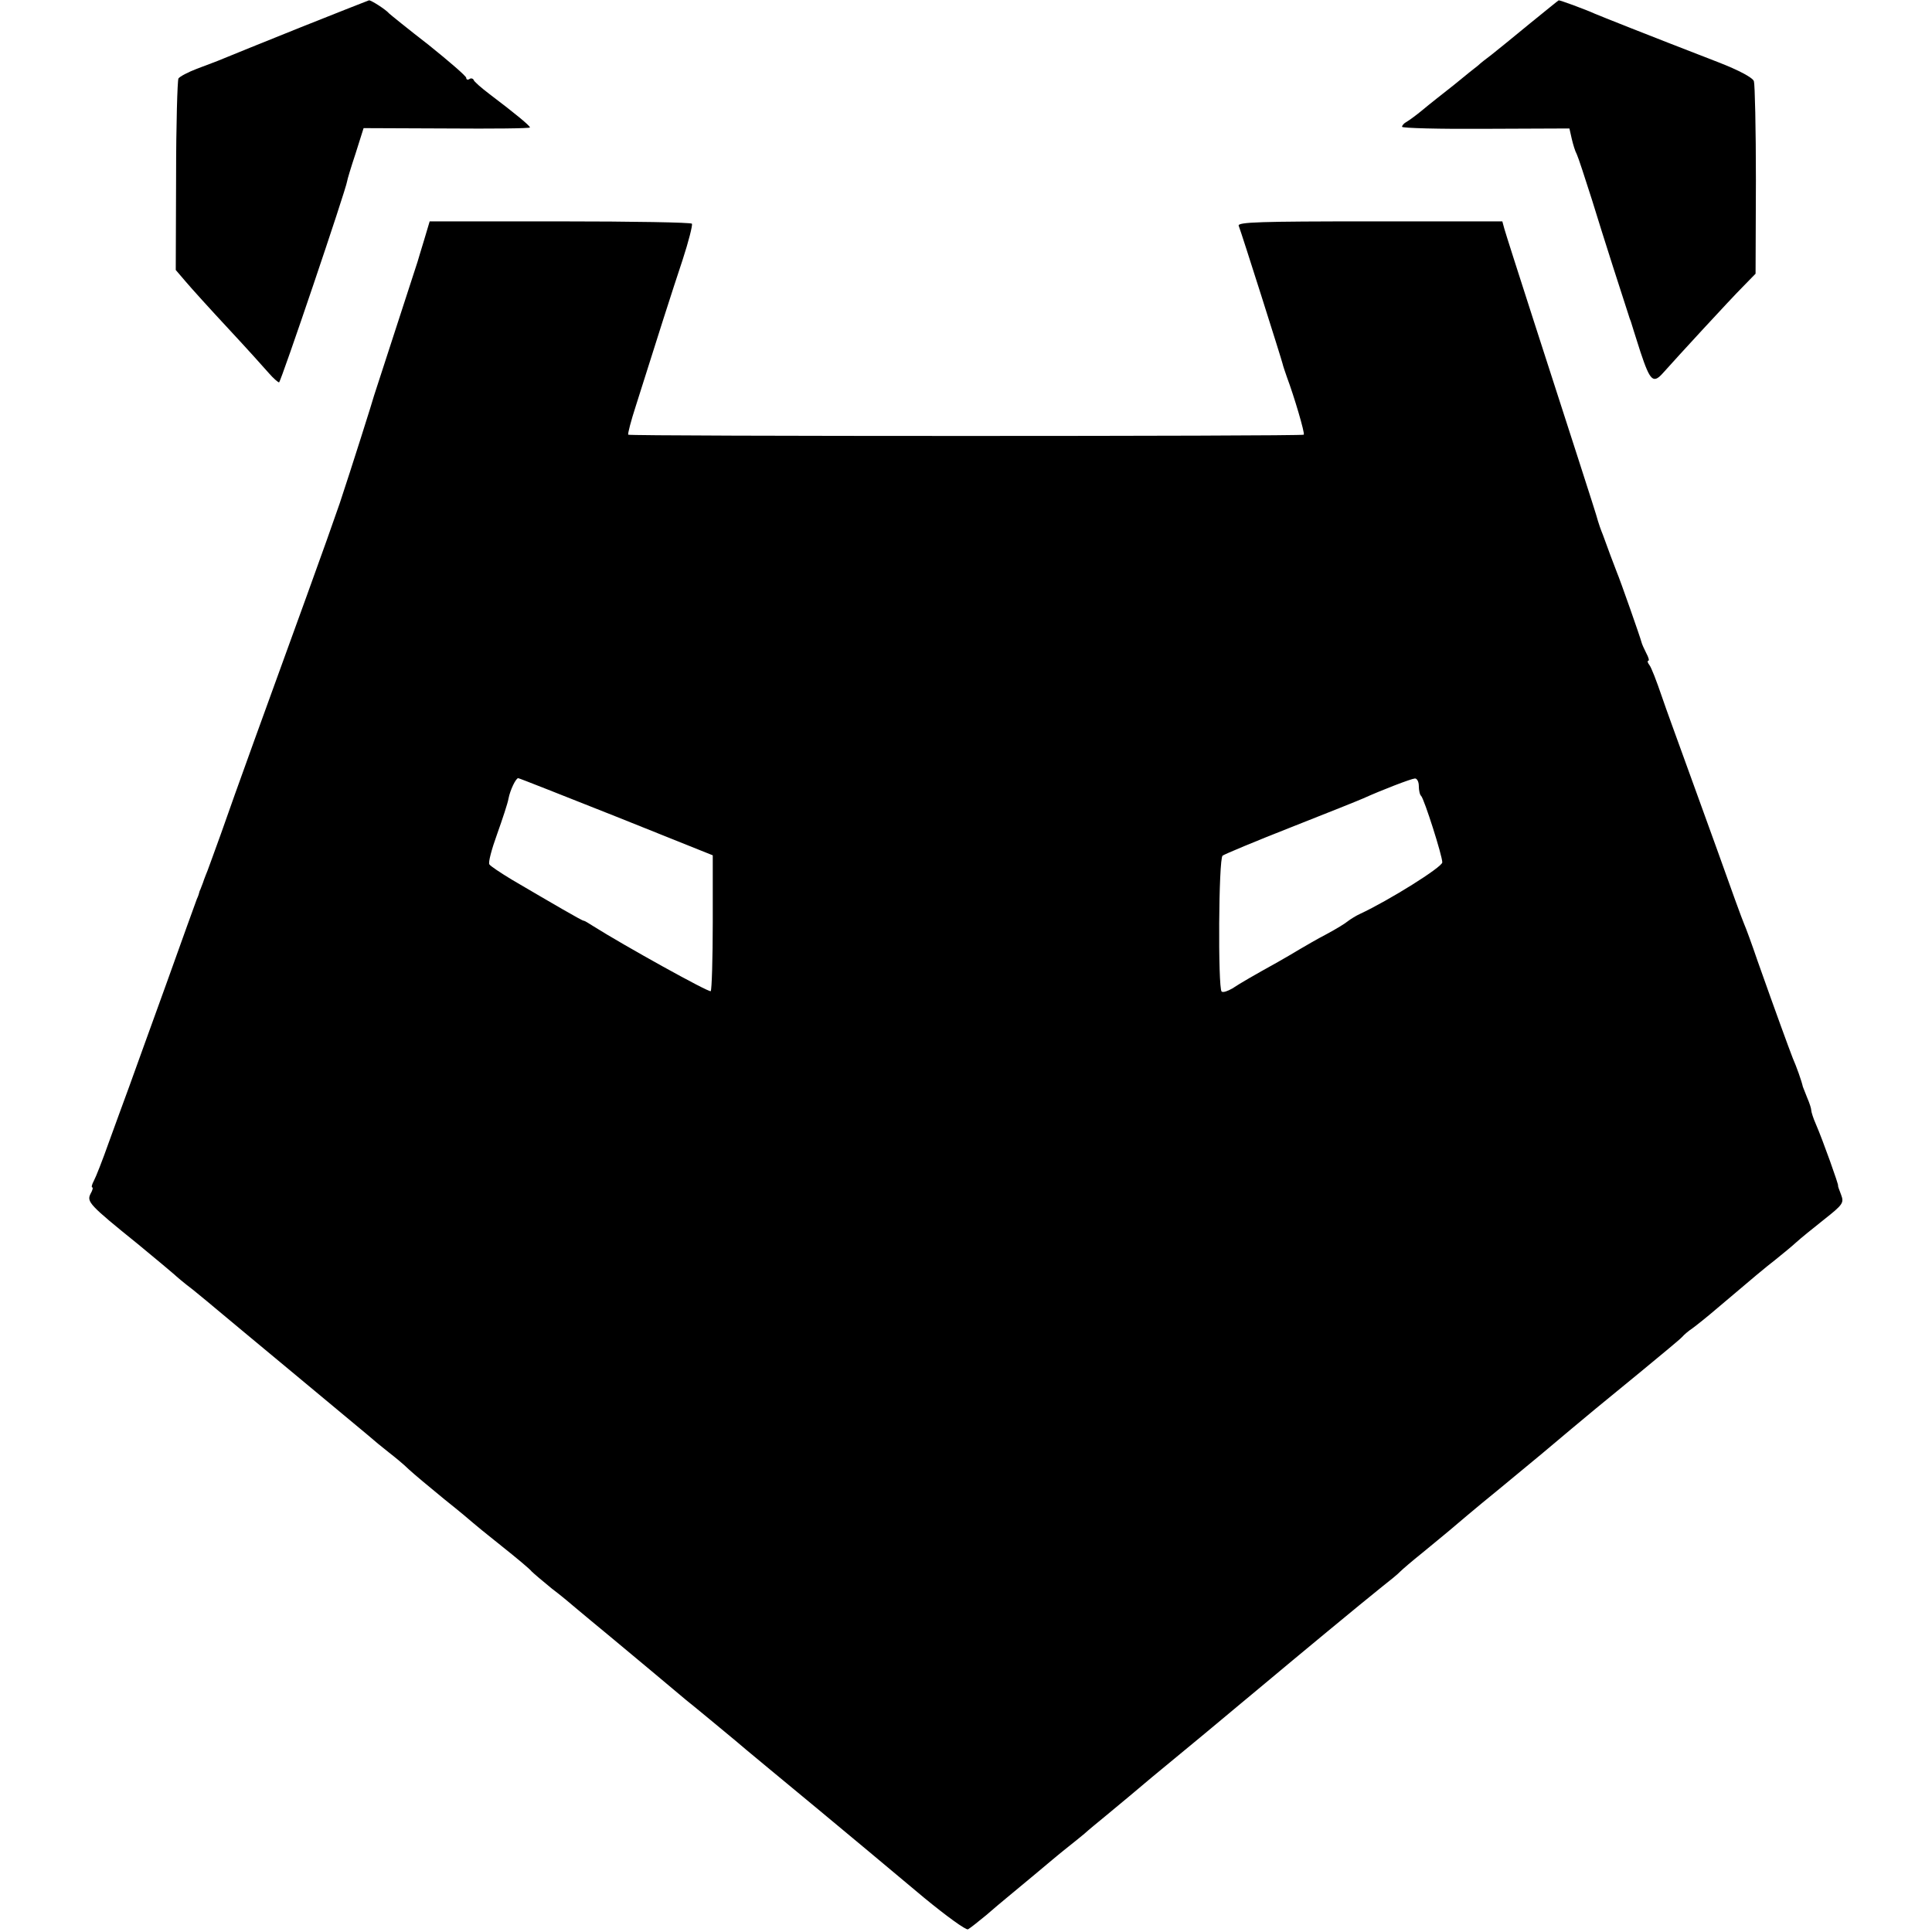
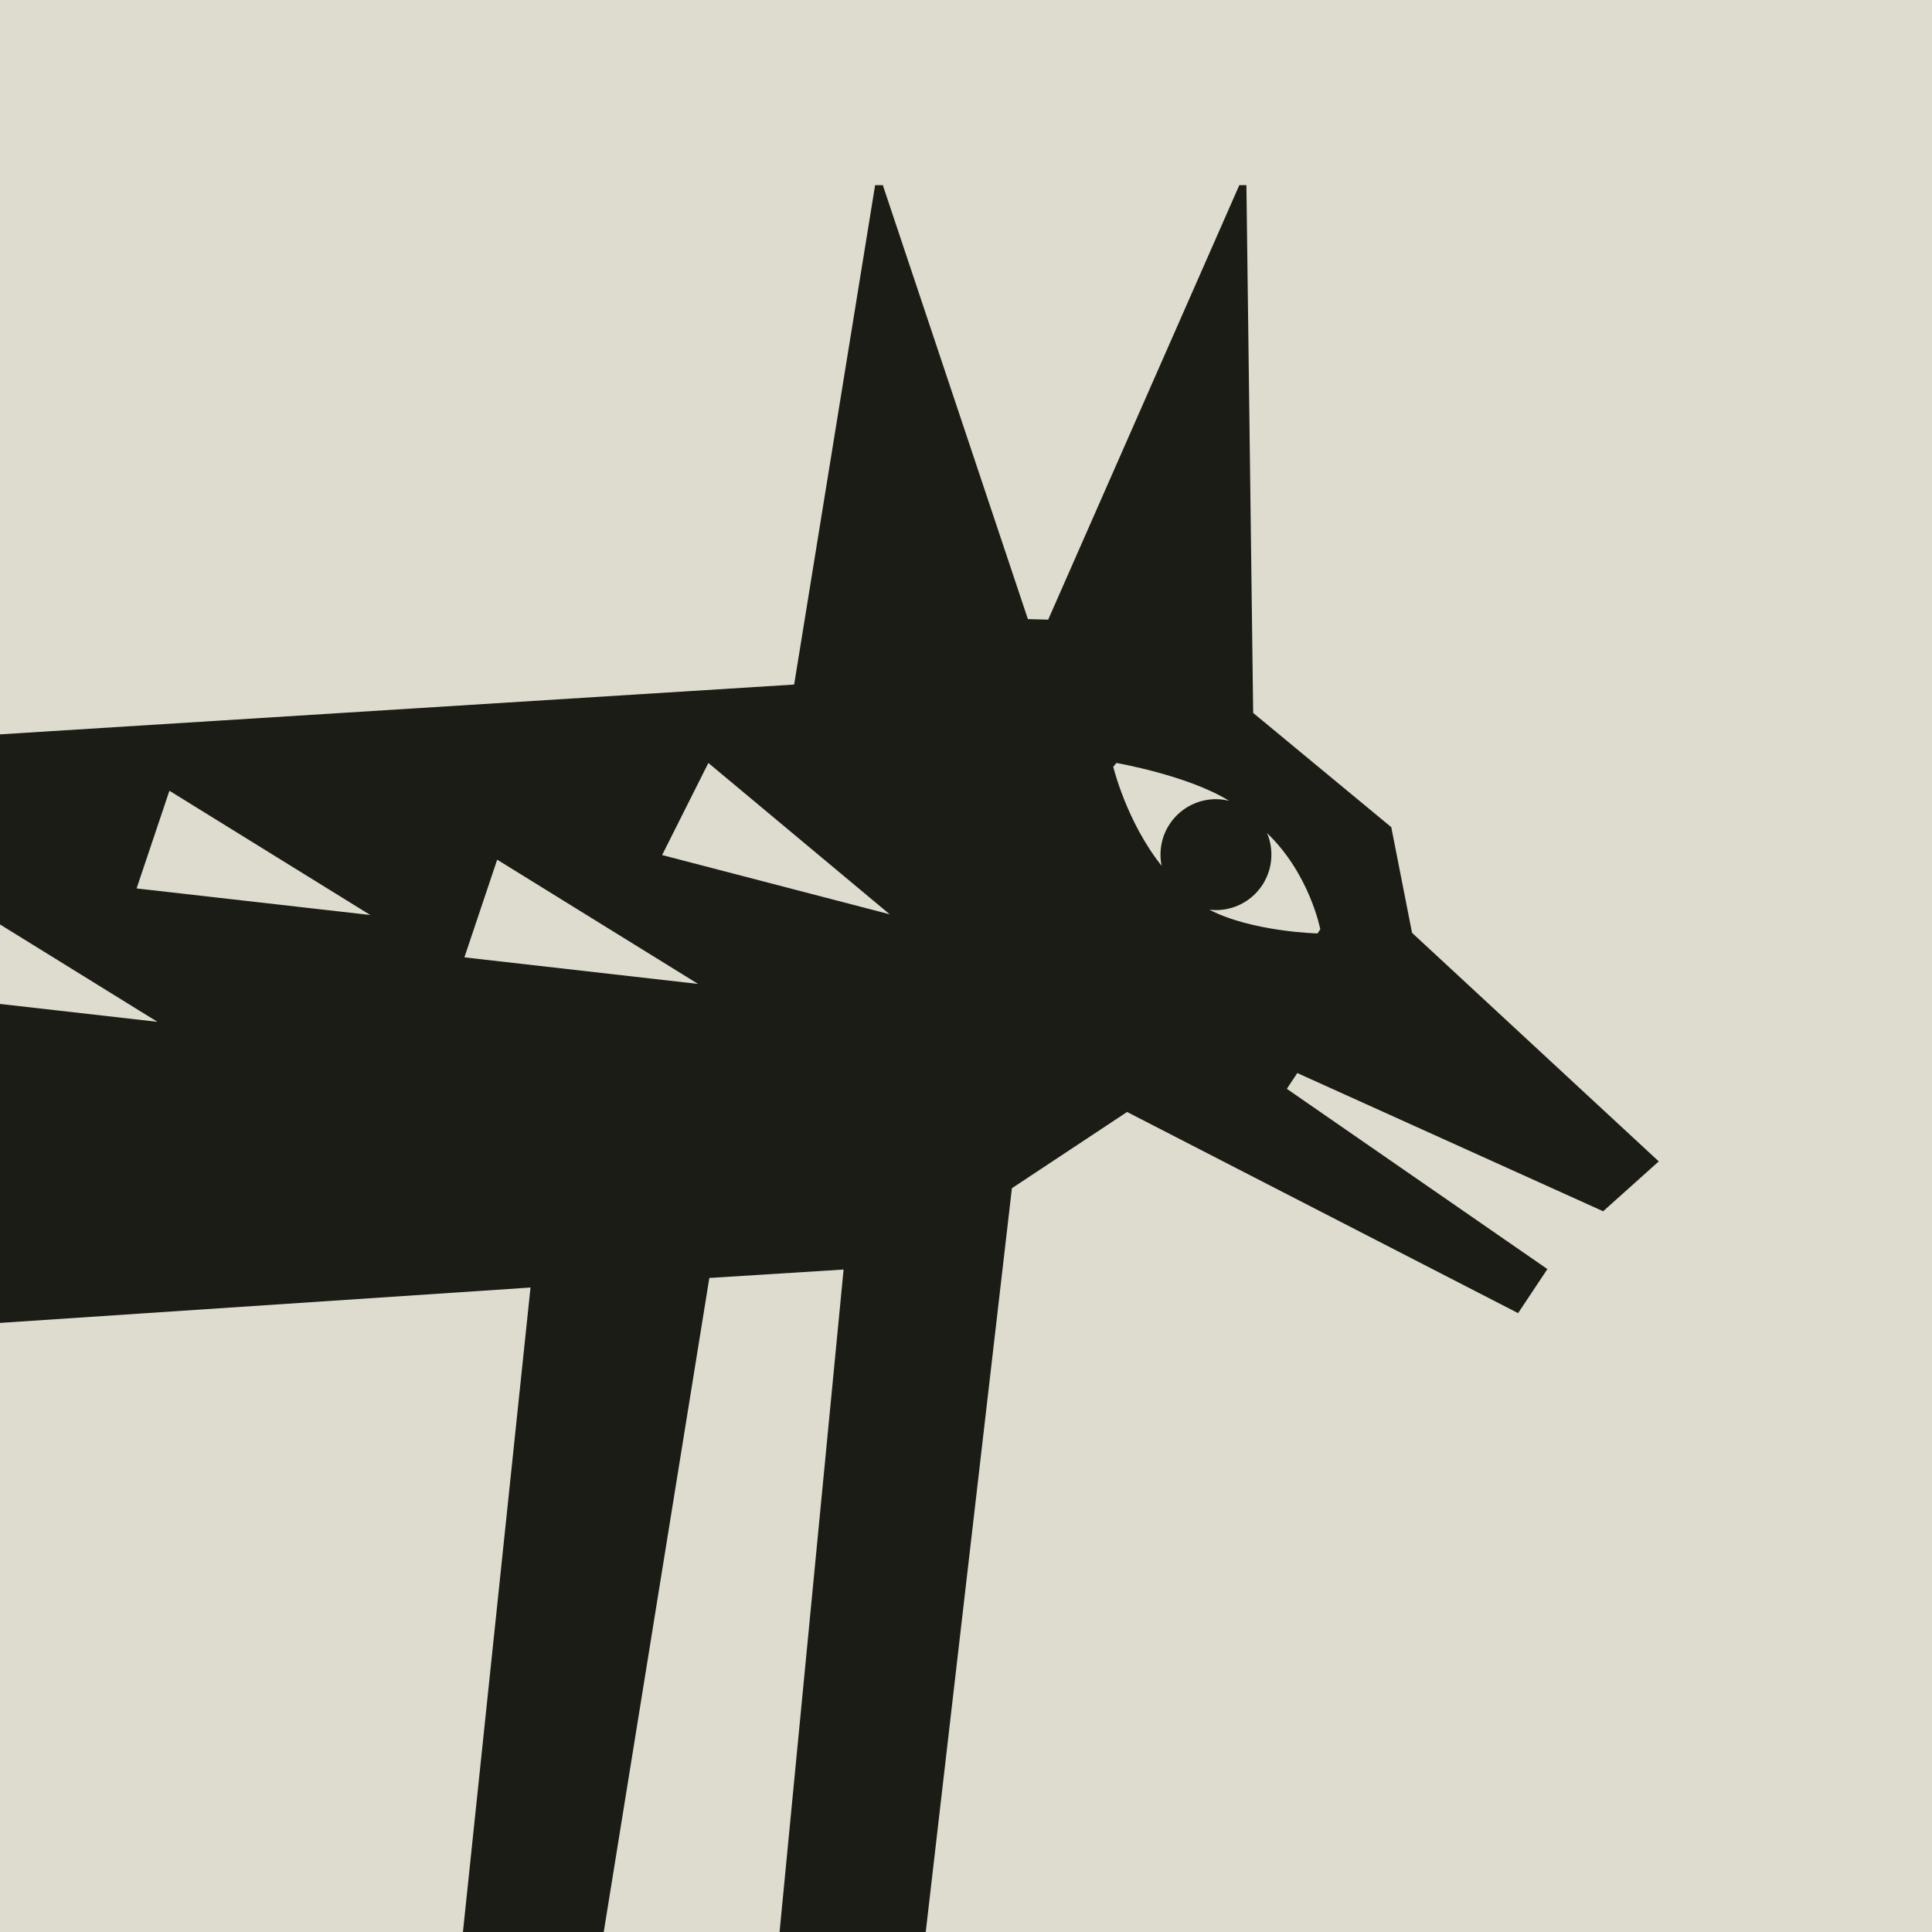
- <svg xmlns="http://www.w3.org/2000/svg" version="1.0" width="576pt" height="576pt" viewBox="0 0 576 576" preserveAspectRatio="xMidYMid meet">
-   <g transform="translate(0,576) scale(0.1,-0.1)" fill="#000000" stroke="none">
-     <path d="M895 5678 c-110 -44 -213 -86 -230 -93 -16 -7 -52 -20 -78 -30 -26 -10 -51 -23 -55 -29 -3 -6 -7 -137 -7 -291 l-1 -280 30 -35 c16 -19 73 -82 127 -140 54 -58 108 -118 121 -133 13 -15 27 -27 30 -27 5 0 200 576 203 600 0 3 11 40 25 82 l24 76 248 -1 c136 -1 248 0 248 3 0 5 -42 40 -120 99 -25 19 -47 38 -48 43 -2 4 -8 6 -13 2 -5 -3 -9 -1 -9 4 0 5 -51 49 -112 98 -62 48 -115 91 -118 94 -9 11 -54 40 -60 39 -3 -1 -95 -37 -205 -81z" />
-     <path d="M4560 5689 c-47 -39 -98 -80 -113 -92 -16 -12 -34 -26 -40 -32 -7 -5 -39 -31 -72 -58 -33 -26 -75 -59 -94 -75 -18 -15 -40 -31 -47 -35 -8 -4 -14 -11 -14 -15 0 -4 112 -7 250 -6 l249 1 7 -31 c4 -17 10 -37 15 -46 4 -8 24 -69 45 -135 33 -108 98 -310 109 -343 2 -7 5 -16 7 -20 1 -4 14 -45 29 -92 29 -87 38 -95 68 -61 40 45 200 219 236 255 l39 40 1 279 c0 153 -3 286 -6 295 -4 11 -46 33 -105 56 -220 85 -350 137 -369 145 -26 12 -105 41 -108 40 -1 0 -40 -32 -87 -70z" />
-     <path d="M1264 5043 c-10 -32 -18 -60 -19 -63 -1 -3 -30 -93 -65 -200 -35 -107 -64 -197 -65 -200 -1 -6 -69 -221 -102 -320 -14 -41 -58 -165 -98 -275 -117 -322 -215 -592 -256 -710 -22 -60 -42 -117 -46 -125 -3 -8 -7 -18 -8 -22 -2 -5 -4 -10 -5 -13 -1 -3 -3 -8 -5 -12 -1 -5 -4 -15 -8 -23 -3 -8 -44 -121 -90 -250 -47 -129 -97 -269 -112 -310 -15 -41 -43 -117 -61 -167 -18 -51 -38 -102 -44 -113 -6 -11 -8 -20 -5 -20 3 0 1 -9 -5 -19 -12 -24 -4 -33 141 -150 57 -47 106 -88 109 -91 3 -3 27 -24 55 -45 27 -22 61 -50 75 -62 14 -12 113 -94 220 -183 107 -89 209 -174 226 -188 17 -15 45 -38 63 -52 18 -14 45 -36 59 -50 15 -14 63 -54 107 -90 44 -35 82 -67 85 -70 3 -3 41 -34 85 -69 44 -35 85 -69 90 -76 6 -6 33 -29 60 -51 28 -21 61 -49 75 -61 14 -12 59 -49 100 -83 41 -34 95 -79 120 -100 56 -47 92 -77 105 -88 12 -9 129 -106 147 -121 14 -12 40 -34 103 -86 22 -18 87 -72 145 -120 58 -48 125 -104 149 -124 24 -20 98 -82 165 -138 68 -56 126 -98 132 -95 7 4 31 23 54 42 22 19 49 42 59 50 64 53 118 98 138 115 13 11 35 29 49 40 14 11 35 28 47 38 12 11 40 34 62 52 41 34 105 87 140 117 11 9 81 67 155 128 74 62 155 129 180 150 87 73 296 246 345 285 28 22 55 44 60 50 6 6 35 31 65 55 30 25 66 54 80 66 14 12 81 69 150 125 130 107 133 110 215 179 61 51 62 52 205 169 63 52 120 99 125 105 6 7 19 18 31 26 11 8 45 35 74 60 118 100 137 116 174 145 21 17 48 39 61 51 12 11 50 42 83 68 57 45 60 50 51 74 -6 15 -10 27 -9 27 3 0 -46 137 -66 183 -8 18 -14 37 -14 42 0 5 -5 21 -12 37 -6 15 -12 30 -13 33 -4 18 -19 60 -30 85 -12 31 -48 129 -105 290 -17 50 -35 99 -40 110 -5 11 -41 110 -80 220 -40 110 -87 241 -105 290 -18 50 -46 126 -61 170 -15 44 -31 86 -37 93 -5 6 -6 12 -3 12 4 0 1 10 -6 23 -6 12 -13 27 -14 32 -3 13 -63 184 -74 210 -4 11 -13 34 -19 50 -6 17 -16 44 -22 60 -7 17 -13 35 -15 42 -1 6 -27 87 -57 180 -72 223 -214 662 -222 691 l-6 22 -396 0 c-323 0 -394 -2 -390 -13 10 -26 129 -402 131 -412 1 -5 7 -23 13 -40 21 -56 54 -167 50 -171 -5 -5 -2009 -5 -2014 0 -2 2 8 41 23 87 63 200 108 341 139 434 18 55 30 103 28 108 -2 4 -179 7 -393 7 l-389 0 -17 -57z m574 -1718 l287 -115 0 -199 c0 -110 -3 -202 -6 -206 -5 -5 -262 138 -349 193 -14 9 -27 17 -30 17 -5 0 -94 52 -215 123 -33 20 -63 40 -66 45 -4 5 7 46 23 90 16 45 32 93 34 106 5 26 22 61 29 61 3 0 134 -52 293 -115z m2392 92 c0 -13 3 -27 7 -30 9 -9 63 -178 63 -198 0 -14 -158 -113 -246 -154 -11 -5 -27 -15 -35 -21 -8 -7 -36 -24 -64 -39 -27 -14 -63 -35 -80 -45 -16 -10 -46 -27 -65 -38 -72 -40 -112 -63 -136 -79 -14 -8 -28 -13 -32 -9 -11 12 -9 396 3 405 5 4 98 43 205 85 107 42 204 81 215 86 53 24 141 58 153 59 6 1 12 -9 12 -22z" />
-   </g>
+ <svg xmlns="http://www.w3.org/2000/svg" version="1.1" width="1080" height="1080">
+   <svg id="SvgjsSvg1013" viewBox="0 0 1080 1080">
+     <defs>
+       <style>.cls-1{fill:#1b1c16;}.cls-1,.cls-2,.cls-3{stroke-width:0px;}.cls-4{clip-path:url(#clippath);}.cls-2{fill:none;}.cls-5,.cls-3{fill:#dddcce;}</style>
+       <clipPath id="SvgjsClipPath1012">
+         <rect class="cls-3" x="0" y="0" width="1080" height="1080" />
+       </clipPath>
+     </defs>
+     <g id="SvgjsG1011">
+       <rect class="cls-5" x="0" y="0" width="1080" height="1080" />
+       <g class="cls-4">
+         <polygon class="cls-2" points="-42.62 556.36 88.02 571.21 -24.28 501.75 -42.62 556.36" />
+         <polygon class="cls-2" points="76.36 496.64 206.99 511.5 94.69 442.03 76.36 496.64" />
+         <polygon class="cls-2" points="259.6 535.17 390.23 550.03 277.93 480.56 259.6 535.17" />
+         <path class="cls-2" d="M738.05,519.51s-5.89-30.96-29.77-53.8c1.56,3.7,2.43,7.77,2.43,12.04,0,17.12-13.88,31-31,31-1.26,0-2.5-.1-3.73-.25,23.84,12.42,60.47,13.29,60.47,13.29l1.59-2.28Z" />
+         <polygon class="cls-2" points="370.13 477.98 497.36 511.1 395.98 426.5 370.13 477.98" />
+         <path class="cls-2" d="M648.72,477.75c0-17.12,13.88-31,31-31,2.55,0,5.01.34,7.38.92-23.02-14.25-63.04-21.17-63.04-21.17l-1.74,2.14s7.36,30.64,27.03,55.35c-.41-2.02-.63-4.11-.63-6.25Z" />
+         <path class="cls-1" d="M896.17,677.1l31.09-27.87-137.92-127.77-11.61-59.07-77.2-63.86-3.78-295.02h-3.96l-106.85,242.88-11.34-.3-81.09-242.57h-4.32s-45.26,279.15-45.26,279.15l-707.15,44.35-618.65,315.84v7.67s87.26,83.31,248.85,49.71c113.93-23.69,311.19-189.71,370.44-235.39-12.18,235.94-71.15,660.09-71.15,660.09l71.67-.03,83.27-474.45,67.85-4.25-61.24,478.64,77.08-.03L-13.21,740.4l309.77-20.67-52.93,504.82,70.53-.03,82.36-510.13,75.05-4.71-49.75,514.77,78.94-.04,64.9-560.19,64.39-42.62,218.58,112.45,16.37-24.63-145.65-100.76,5.85-8.82,170.97,77.26ZM-212.84,512.99l18.33-54.61,112.3,69.46-130.63-14.85ZM-42.62,556.36l18.34-54.61,112.29,69.46-130.63-14.85ZM76.36,496.64l18.34-54.61,112.29,69.46-130.63-14.85ZM259.6,535.17l18.33-54.61,112.3,69.46-130.63-14.85ZM370.13,477.98l25.85-51.48,101.38,84.6-127.23-33.12ZM622.32,428.64l1.74-2.14s40.02,6.92,63.04,21.17c-2.37-.58-4.83-.92-7.38-.92-17.12,0-31,13.88-31,31,0,2.14.22,4.23.63,6.25-19.67-24.71-27.03-55.35-27.03-55.35ZM675.99,508.5c1.22.15,2.46.25,3.73.25,17.12,0,31-13.88,31-31,0-4.27-.86-8.34-2.43-12.04,23.88,22.84,29.77,53.8,29.77,53.8l-1.59,2.28s-36.64-.87-60.47-13.29Z" />
+       </g>
+     </g>
+   </svg>
+   <style>@media (prefers-color-scheme: light) { :root { filter: none; } }
+ @media (prefers-color-scheme: dark) { :root { filter: none; } }
+ </style>
</svg>
